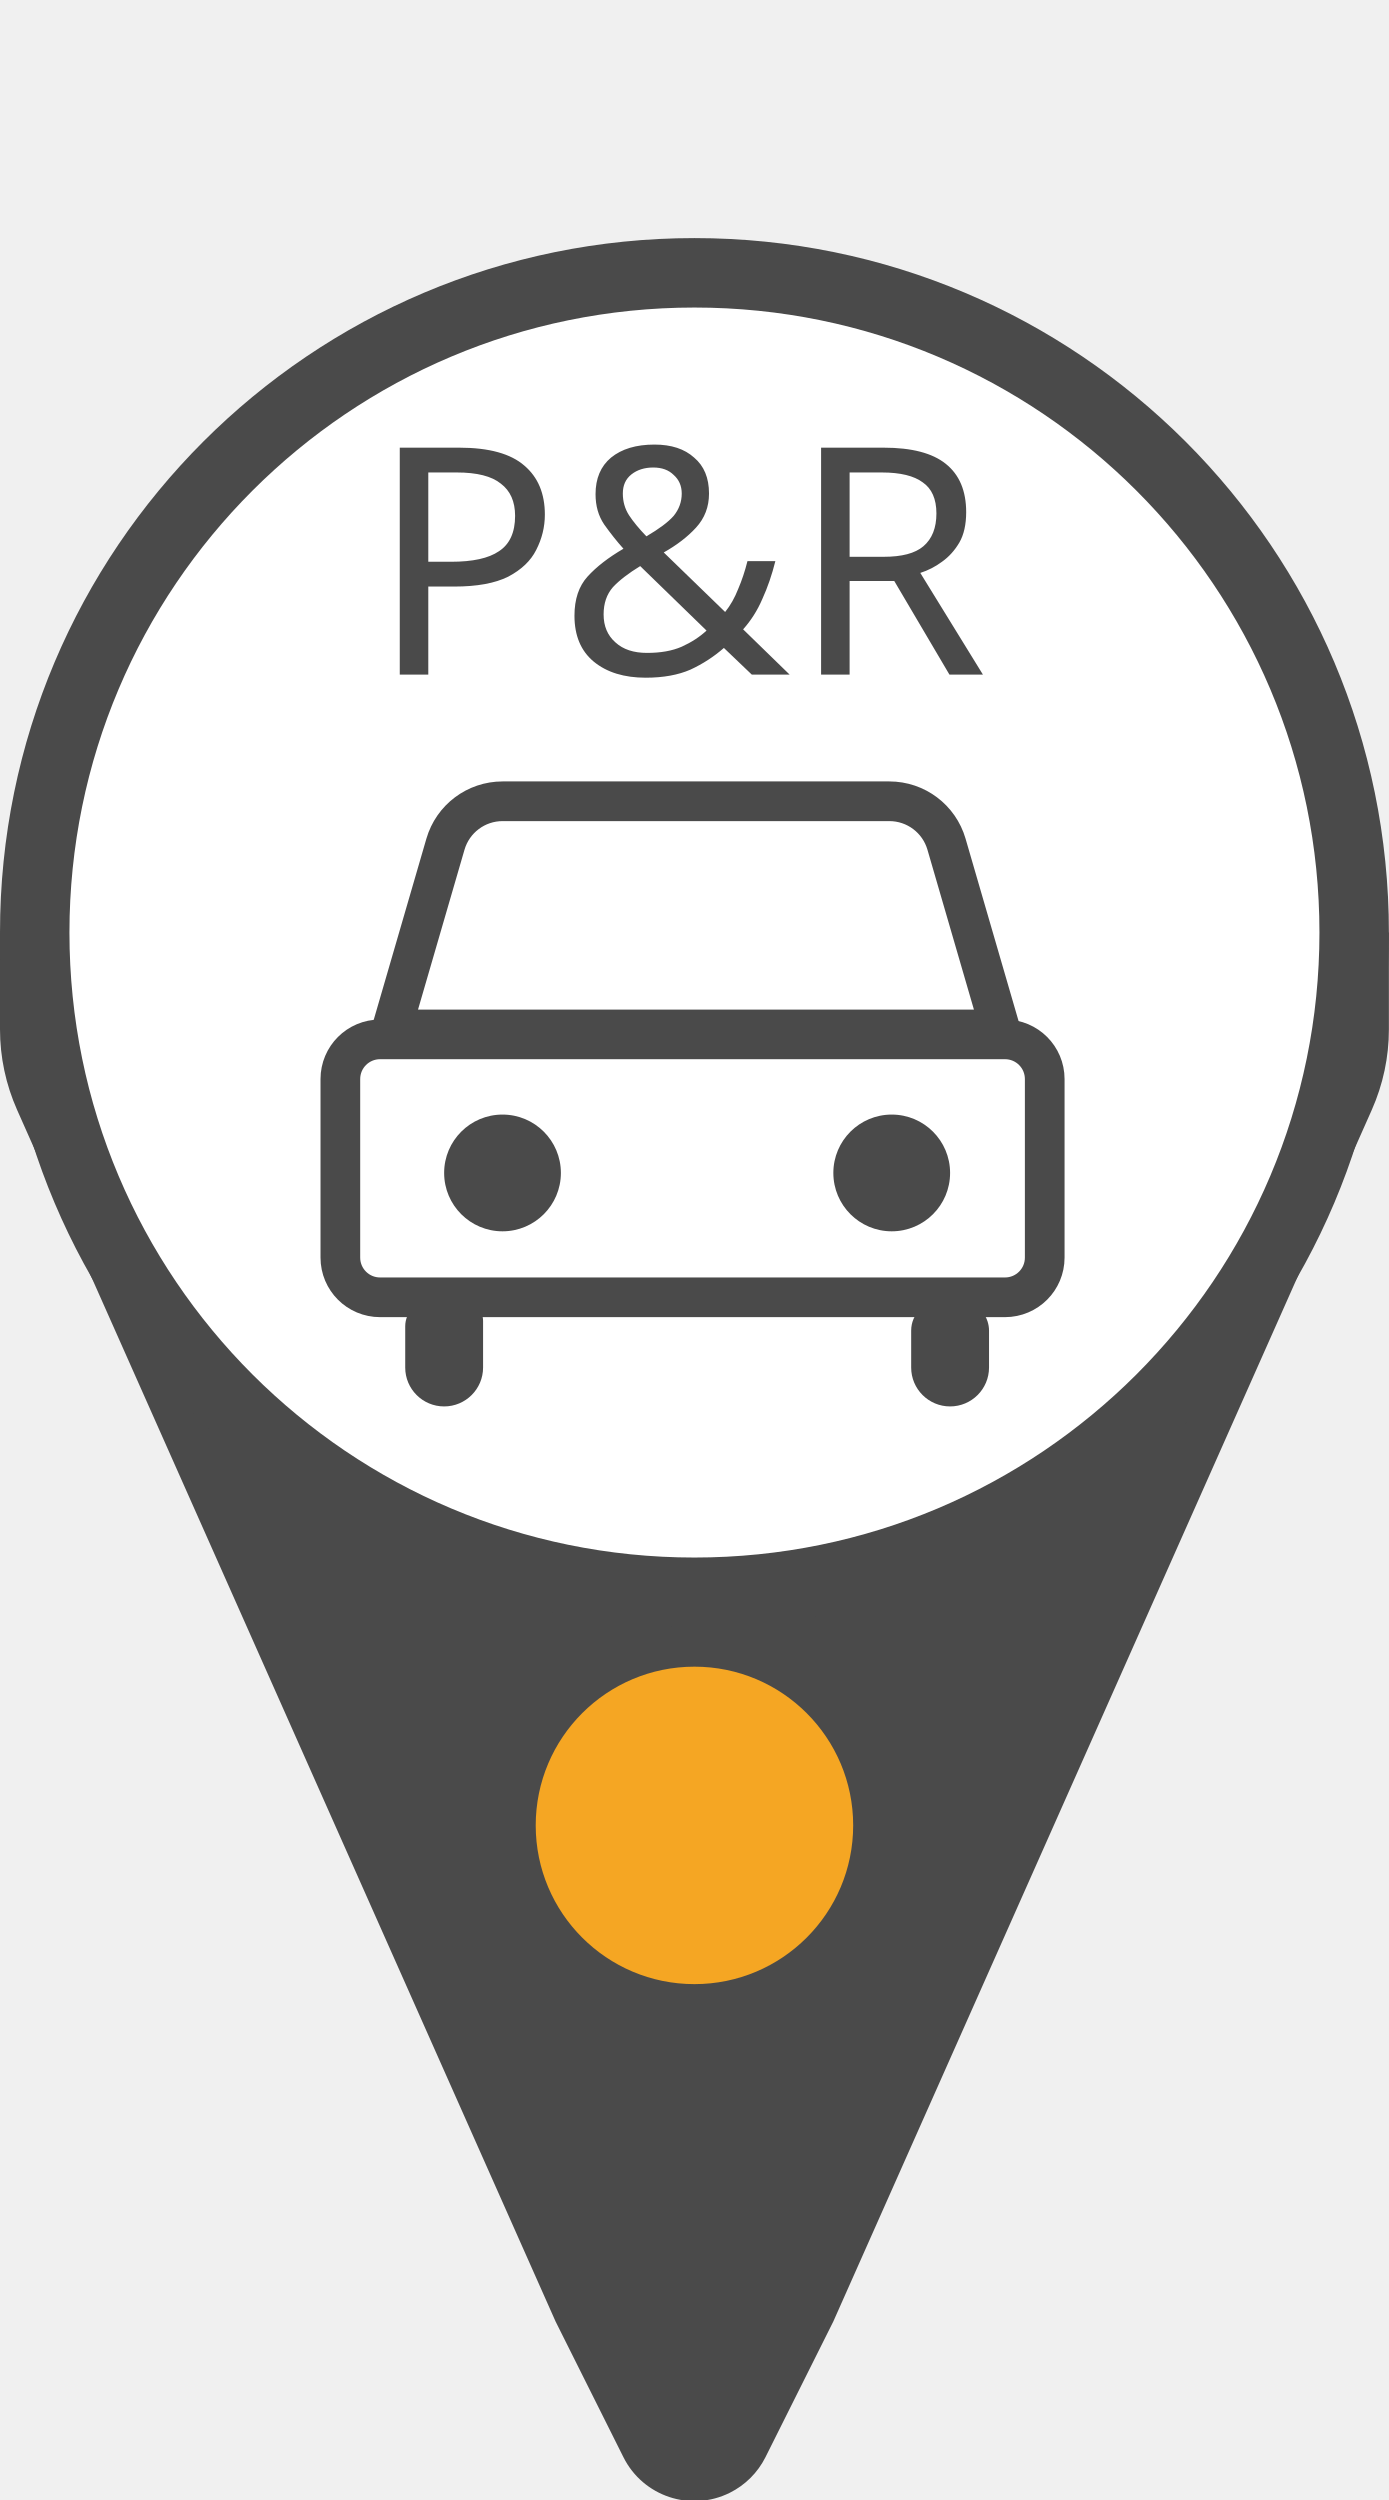
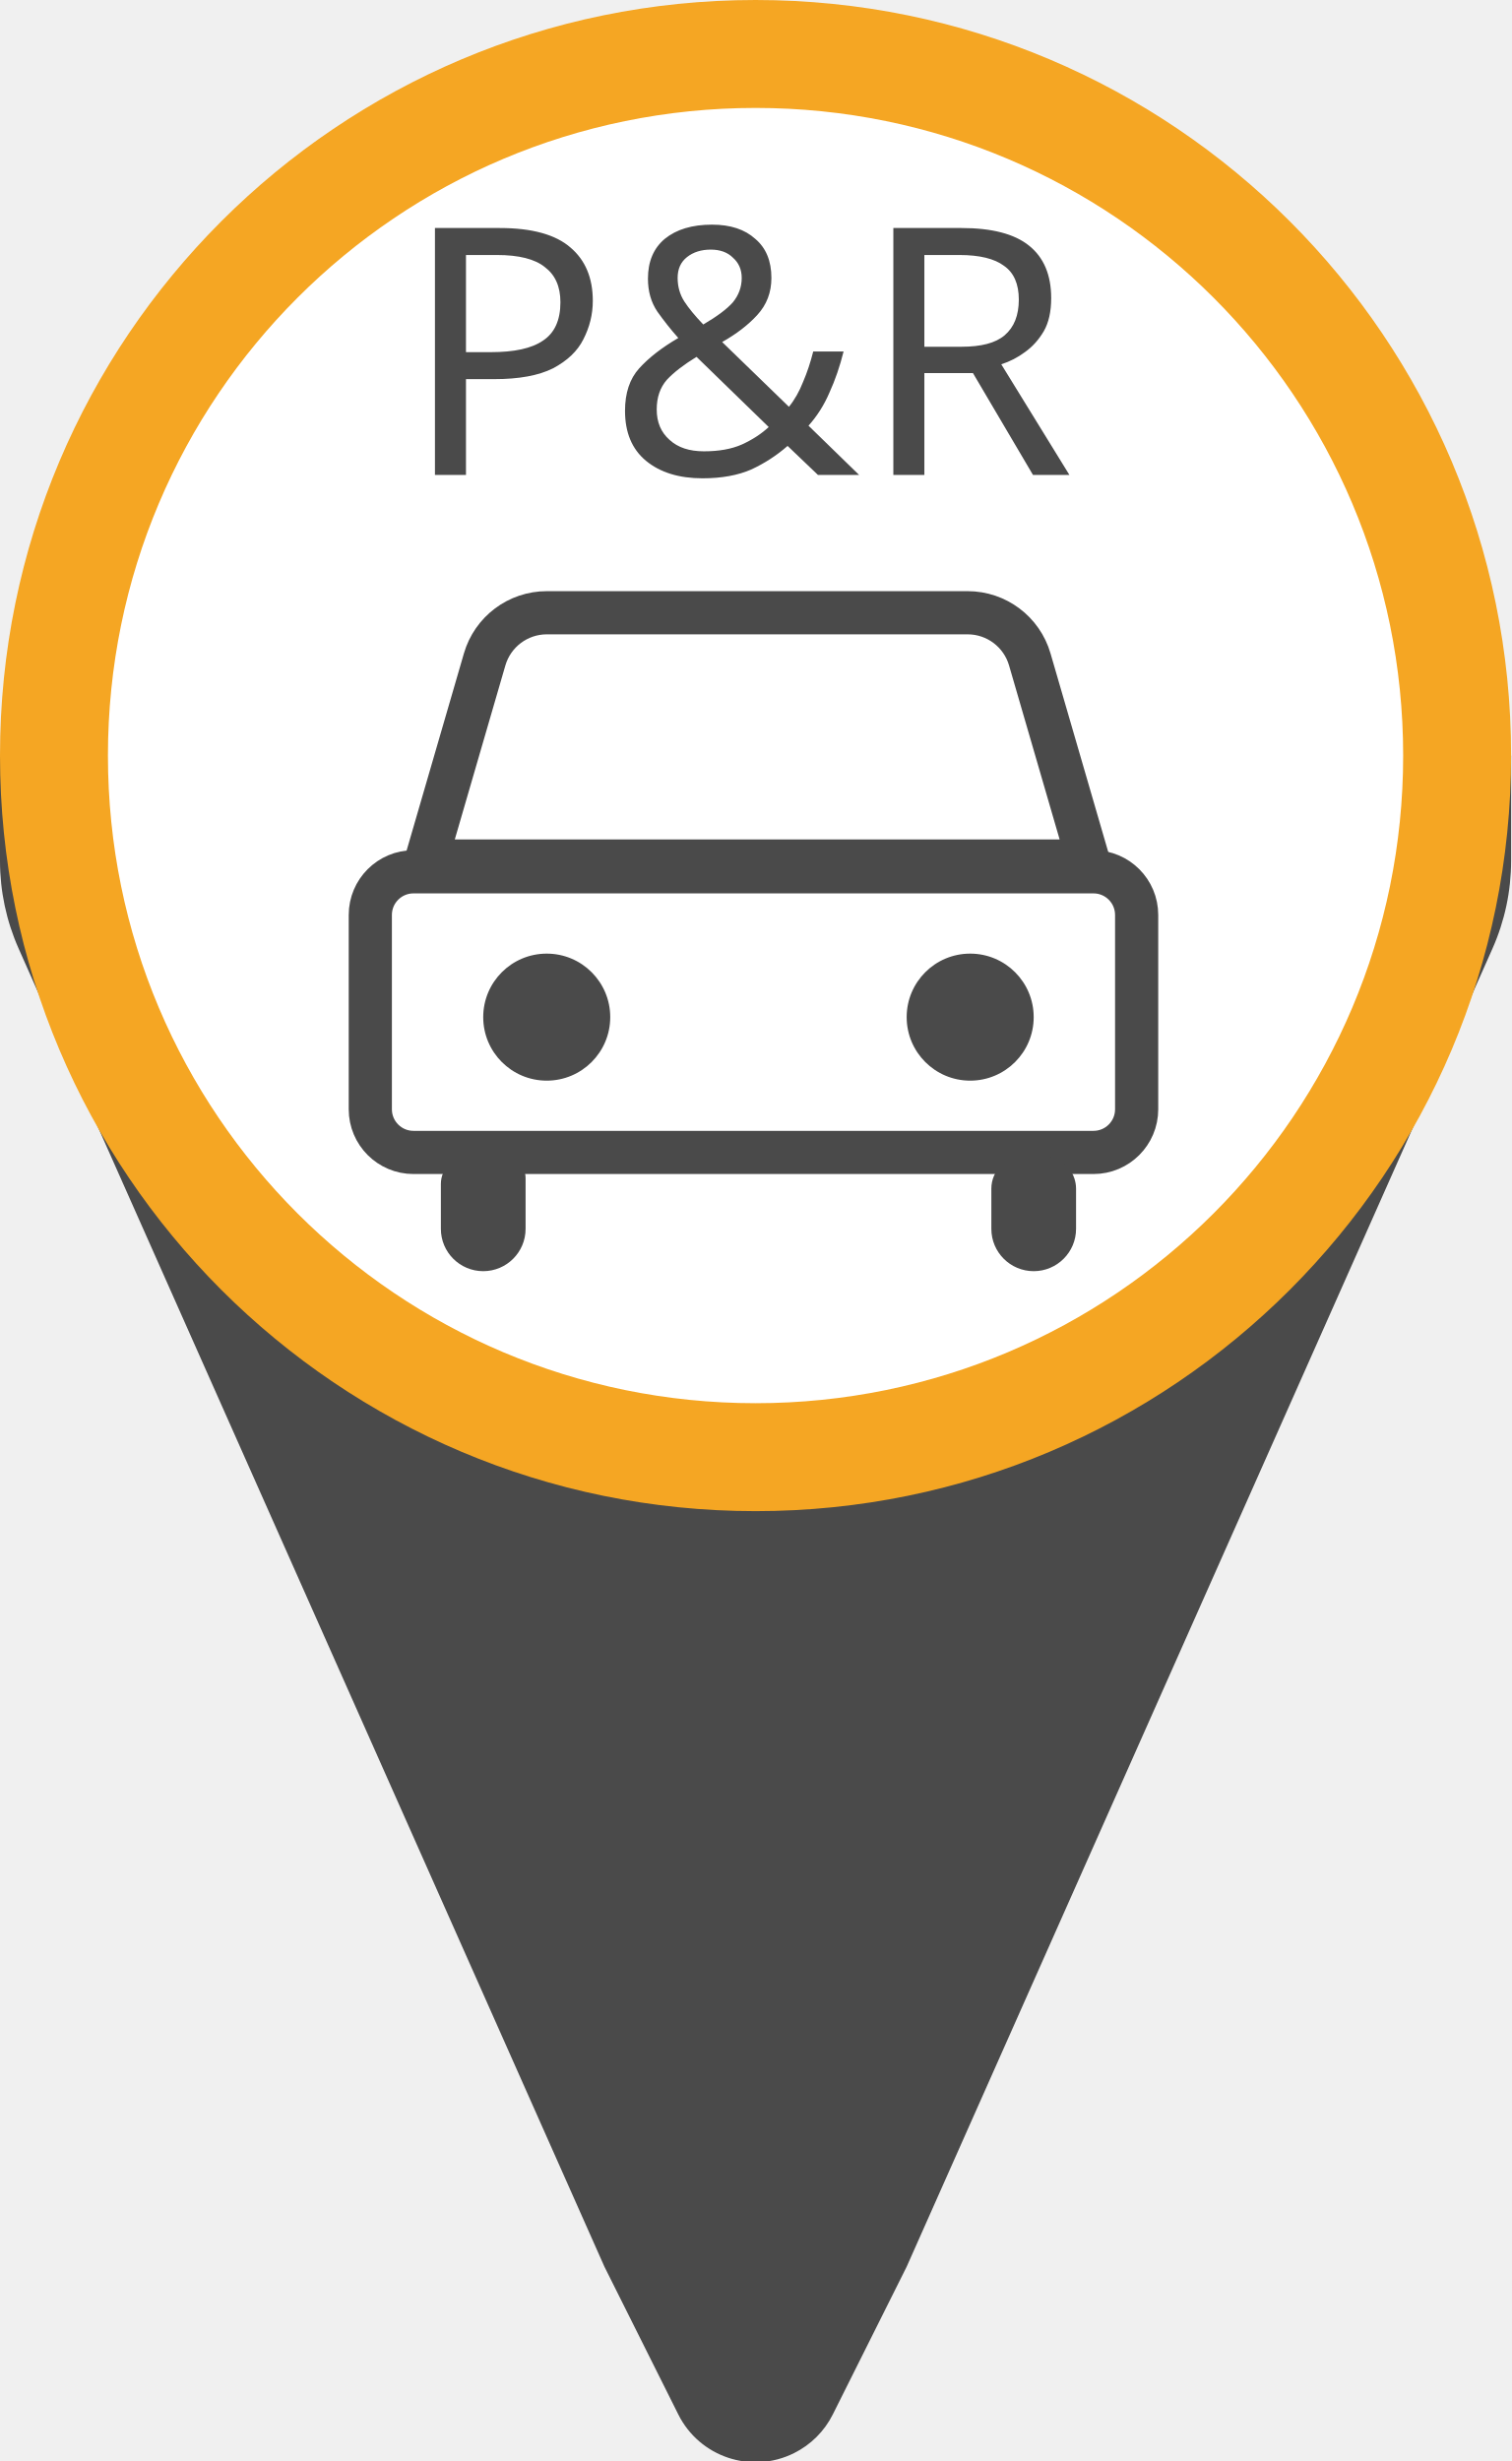
- <svg xmlns="http://www.w3.org/2000/svg" width="35px" height="63px" viewBox="0 0 35 63" version="1.1">
+ <svg xmlns="http://www.w3.org/2000/svg" width="35px" height="57px" viewBox="0 0 35 57" version="1.1">
  <defs />
  <g id="Page-1" stroke="none" stroke-width="1" fill="none" fill-rule="evenodd">
-     <g id="park_marker_some">
+     <g id="park_marker_plenty">
      <g id="Polygon" fill-rule="nonzero">
-         <path d="M19.289,24.606 L21,28.028 L34.569,58.559 C34.853,59.198 35,59.89 35,60.589 L35,63.028 L0,63.028 L0,60.589 C7.01975208e-15,59.89 0.147,59.198 0.431,58.559 L14,28.028 L15.711,24.606 C16.205,23.618 17.406,23.218 18.394,23.712 C18.781,23.905 19.095,24.219 19.289,24.606 Z" id="Triangle-3" fill="#4A4A4A" transform="translate(17.5, 43.26415) scale(-1, 1) rotate(-180) translate(-17.5, -43.26415) " />
-         <circle id="Oval-8" fill="#4a4a4a" cx="17.5" cy="23.5" r="17.5" />
-         <circle id="Oval-9" fill="#FFFFFF" cx="17.5" cy="23.5" r="15.75" />
-         <circle id="Oval-81" fill="#F5A623" cx="17.5" cy="46" r="4" />
+         <path d="M19.289,18.606 L21,22.028 L34.569,52.559 C34.853,53.198 35,53.89 35,54.589 L35,57.028 L0,57.028 L0,54.589 C7.01975208e-15,53.89 0.147,53.198 0.431,52.559 L14,22.028 L15.711,18.606 C16.205,17.618 17.406,17.218 18.394,17.712 C18.781,17.905 19.095,18.219 19.289,18.606 Z" id="Triangle-3" fill="#4A4A4A" transform="translate(17.5, 37.26415) scale(-1, 1) rotate(-180) translate(-17.5, -37.26415) " />
+         <circle id="Oval-8" fill="#F5A623" cx="17.5" cy="17.5" r="17.5" />
+         <circle id="Oval-9" fill="#FFFFFF" cx="17.5" cy="17.5" r="15" />
      </g>
-       <g id="Park-&amp;-Ride-icon" transform="translate(8, 9)">
+       <g id="Park-&amp;-Ride-icon" transform="translate(8, 3)">
        <g id="Car" transform="translate(0.5, 11)">
          <rect id="Body" stroke="#4A4A4A" x="0.077" y="6.192" width="17.75" height="6.5" rx="1" />
          <path d="M1.368,5.942 L16.709,5.942 L15.352,1.274 C15.166,0.633 14.579,0.192 13.912,0.192 L4.165,0.192 C3.498,0.192 2.911,0.633 2.725,1.274 L1.368,5.942 Z" id="Roof" stroke="#4A4A4A" />
          <g id="Headlights" transform="translate(2.692308, 7.596154)" fill="#4A4A4A" fill-rule="nonzero">
            <circle id="Oval" cx="1.471" cy="1.962" r="1.471" />
            <circle id="Oval" cx="11.279" cy="1.962" r="1.471" />
          </g>
          <g id="Wheels" transform="translate(1.711538, 12.5)" fill="#4A4A4A" fill-rule="nonzero">
            <path d="M0.865,0.317 L1.24,0.317 C1.5,0.203 1.804,0.321 1.918,0.581 C1.947,0.646 1.962,0.717 1.962,0.788 L1.962,1.962 C1.962,2.503 1.522,2.942 0.981,2.942 C0.439,2.942 3.99401602e-16,2.503 3.33066907e-16,1.962 L-2.49800181e-16,0.922 C-7.56545106e-16,0.566 0.288,0.278 0.644,0.278 C0.719,0.278 0.794,0.291 0.865,0.317 Z" id="Rectangle" />
            <path d="M13.731,0.317 C14.125,0.19 14.548,0.406 14.675,0.8 C14.699,0.875 14.712,0.952 14.712,1.031 L14.712,1.962 C14.712,2.503 14.272,2.942 13.731,2.942 C13.189,2.942 12.75,2.503 12.75,1.962 L12.75,1.031 C12.75,0.617 13.086,0.281 13.5,0.281 C13.578,0.281 13.656,0.293 13.731,0.317 Z" id="Rectangle" />
          </g>
        </g>
-         <g id="P&amp;R" transform="translate(1, 0)" fill="#4A4A4A" font-family="AvenirNext-Medium, Avenir Next" font-size="8" font-weight="400">
-           <text>
-             <tspan x="0.292" y="8">P&amp;R</tspan>
-           </text>
+         <g id="P&amp;R" transform="translate(1, 0)" fill="#4A4A4A" font-family="AvenirNext-Regular, Avenir Next" font-size="8" font-weight="normal">
+           <g id="Group">
+             <text id="P&amp;R">
+               <tspan x="0.292" y="8">P&amp;R</tspan>
+             </text>
+           </g>
        </g>
      </g>
    </g>
  </g>
</svg>
